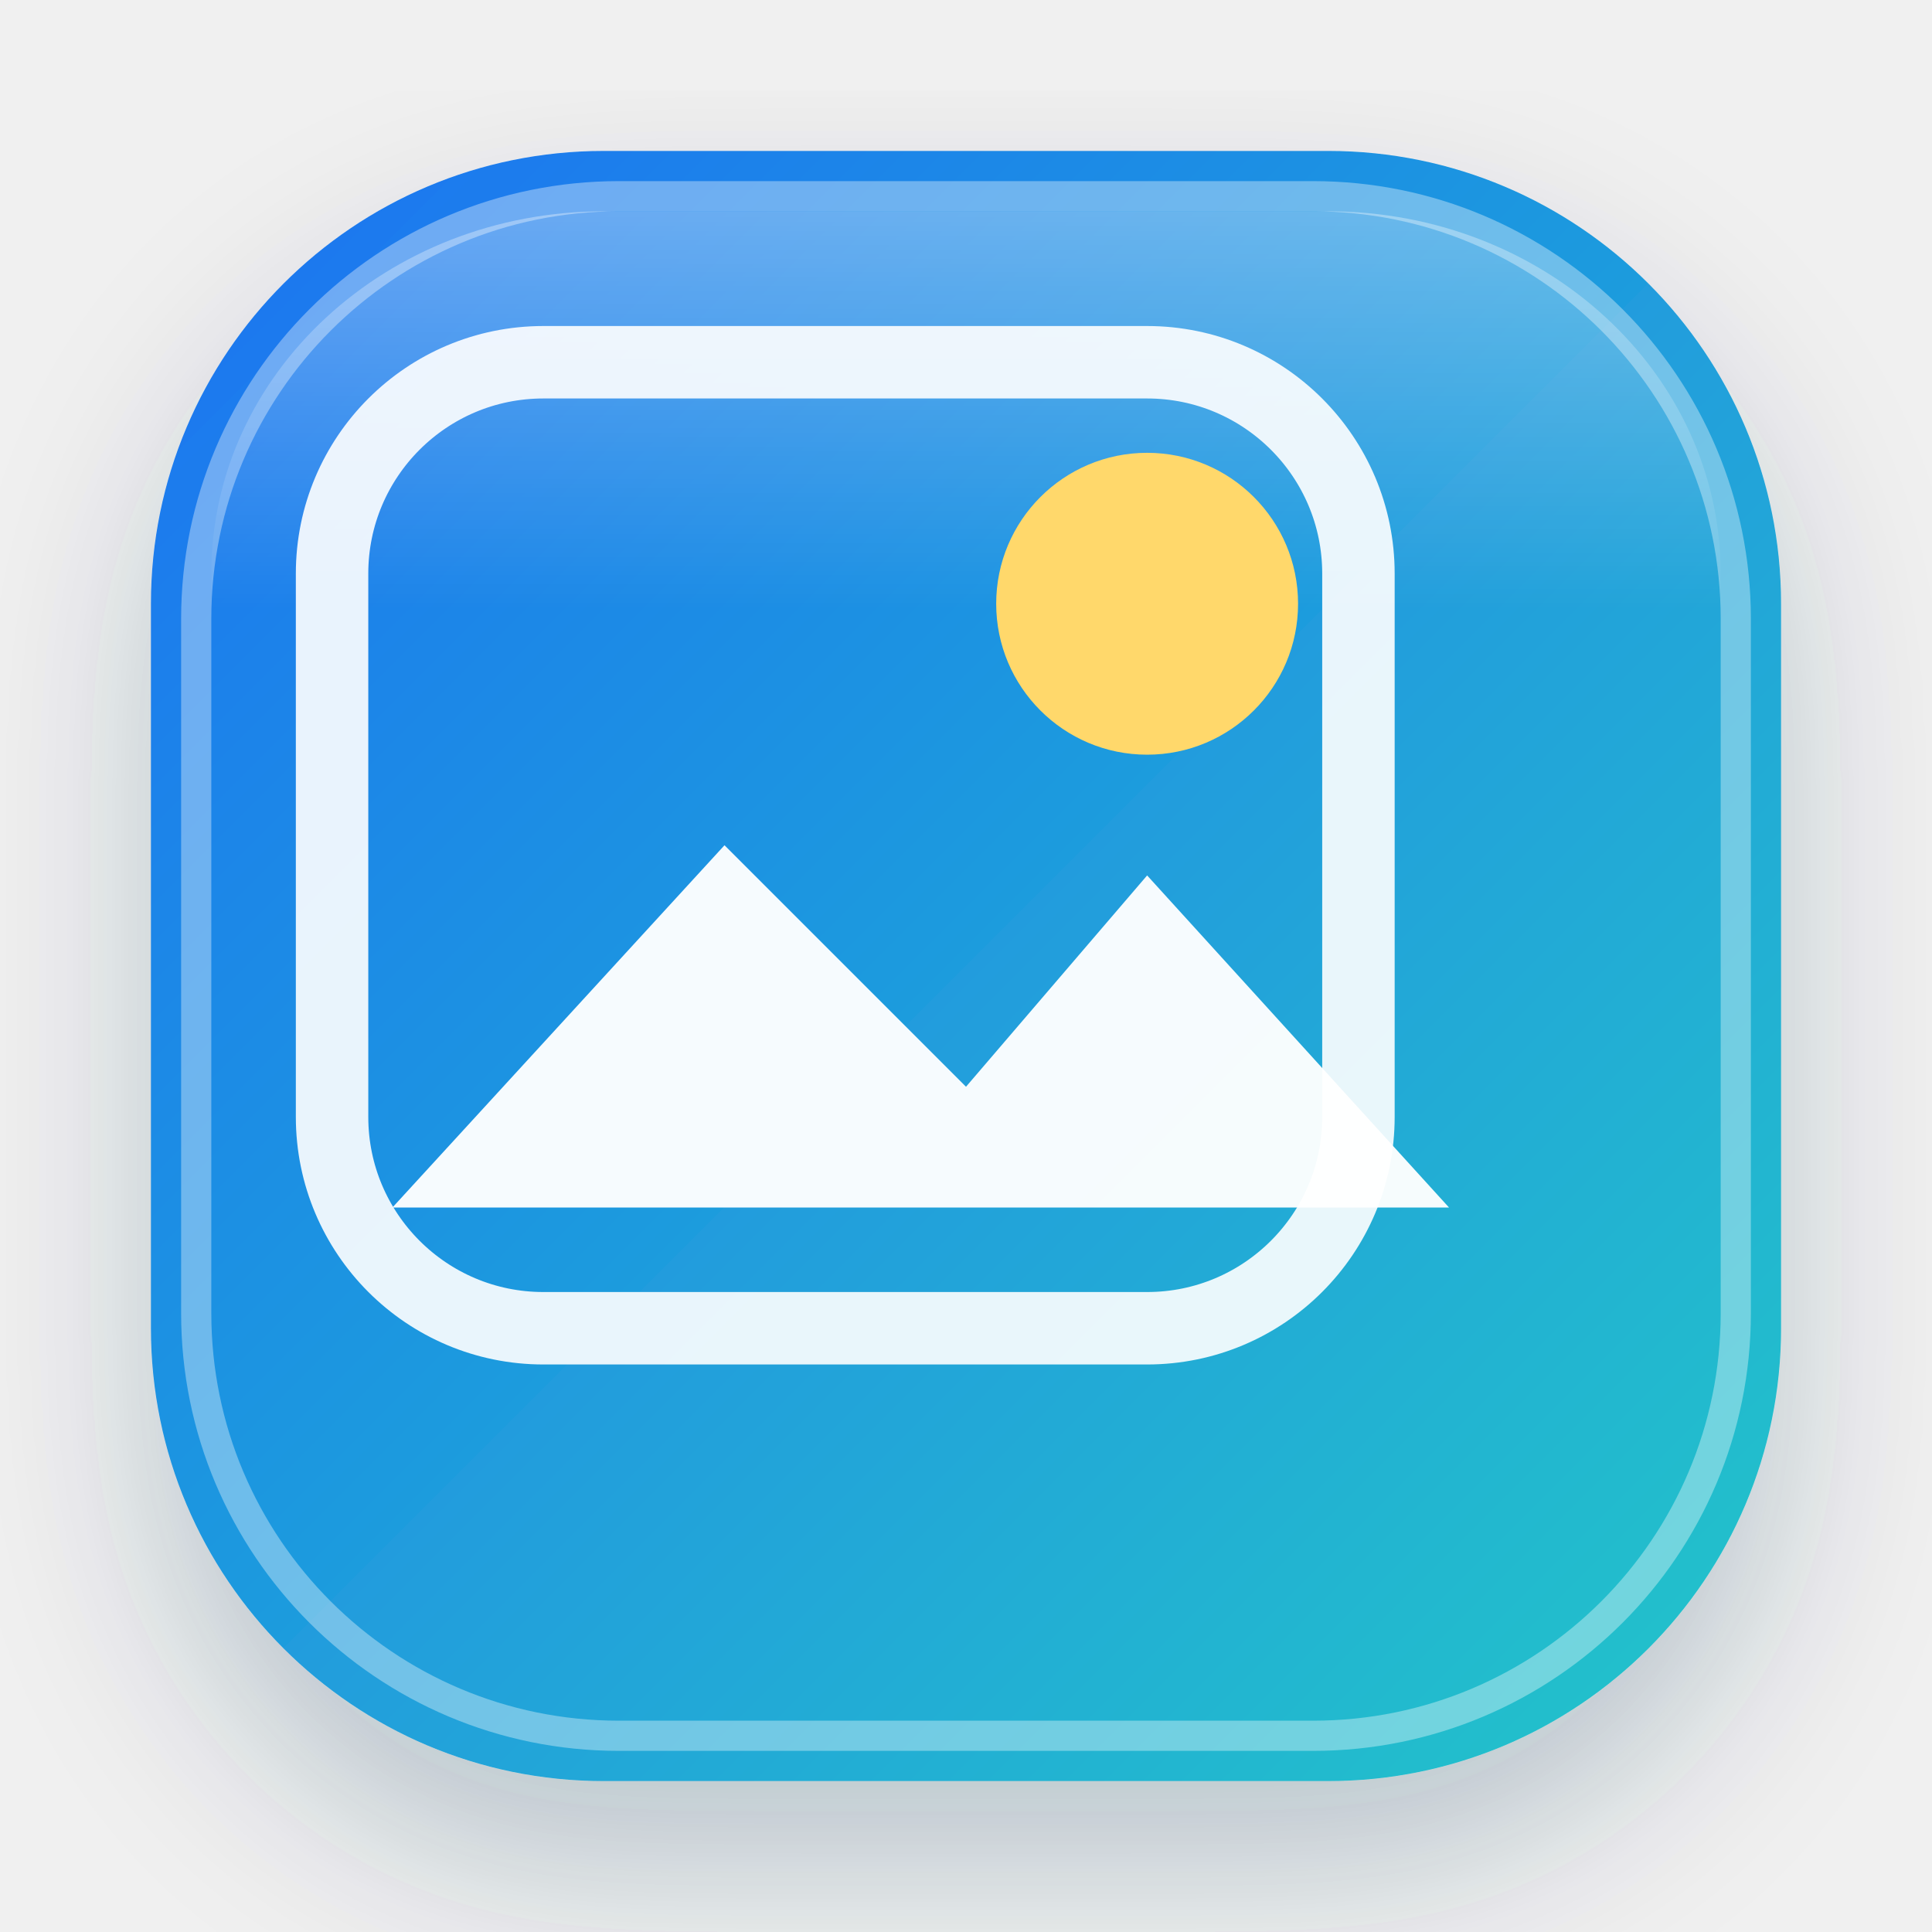
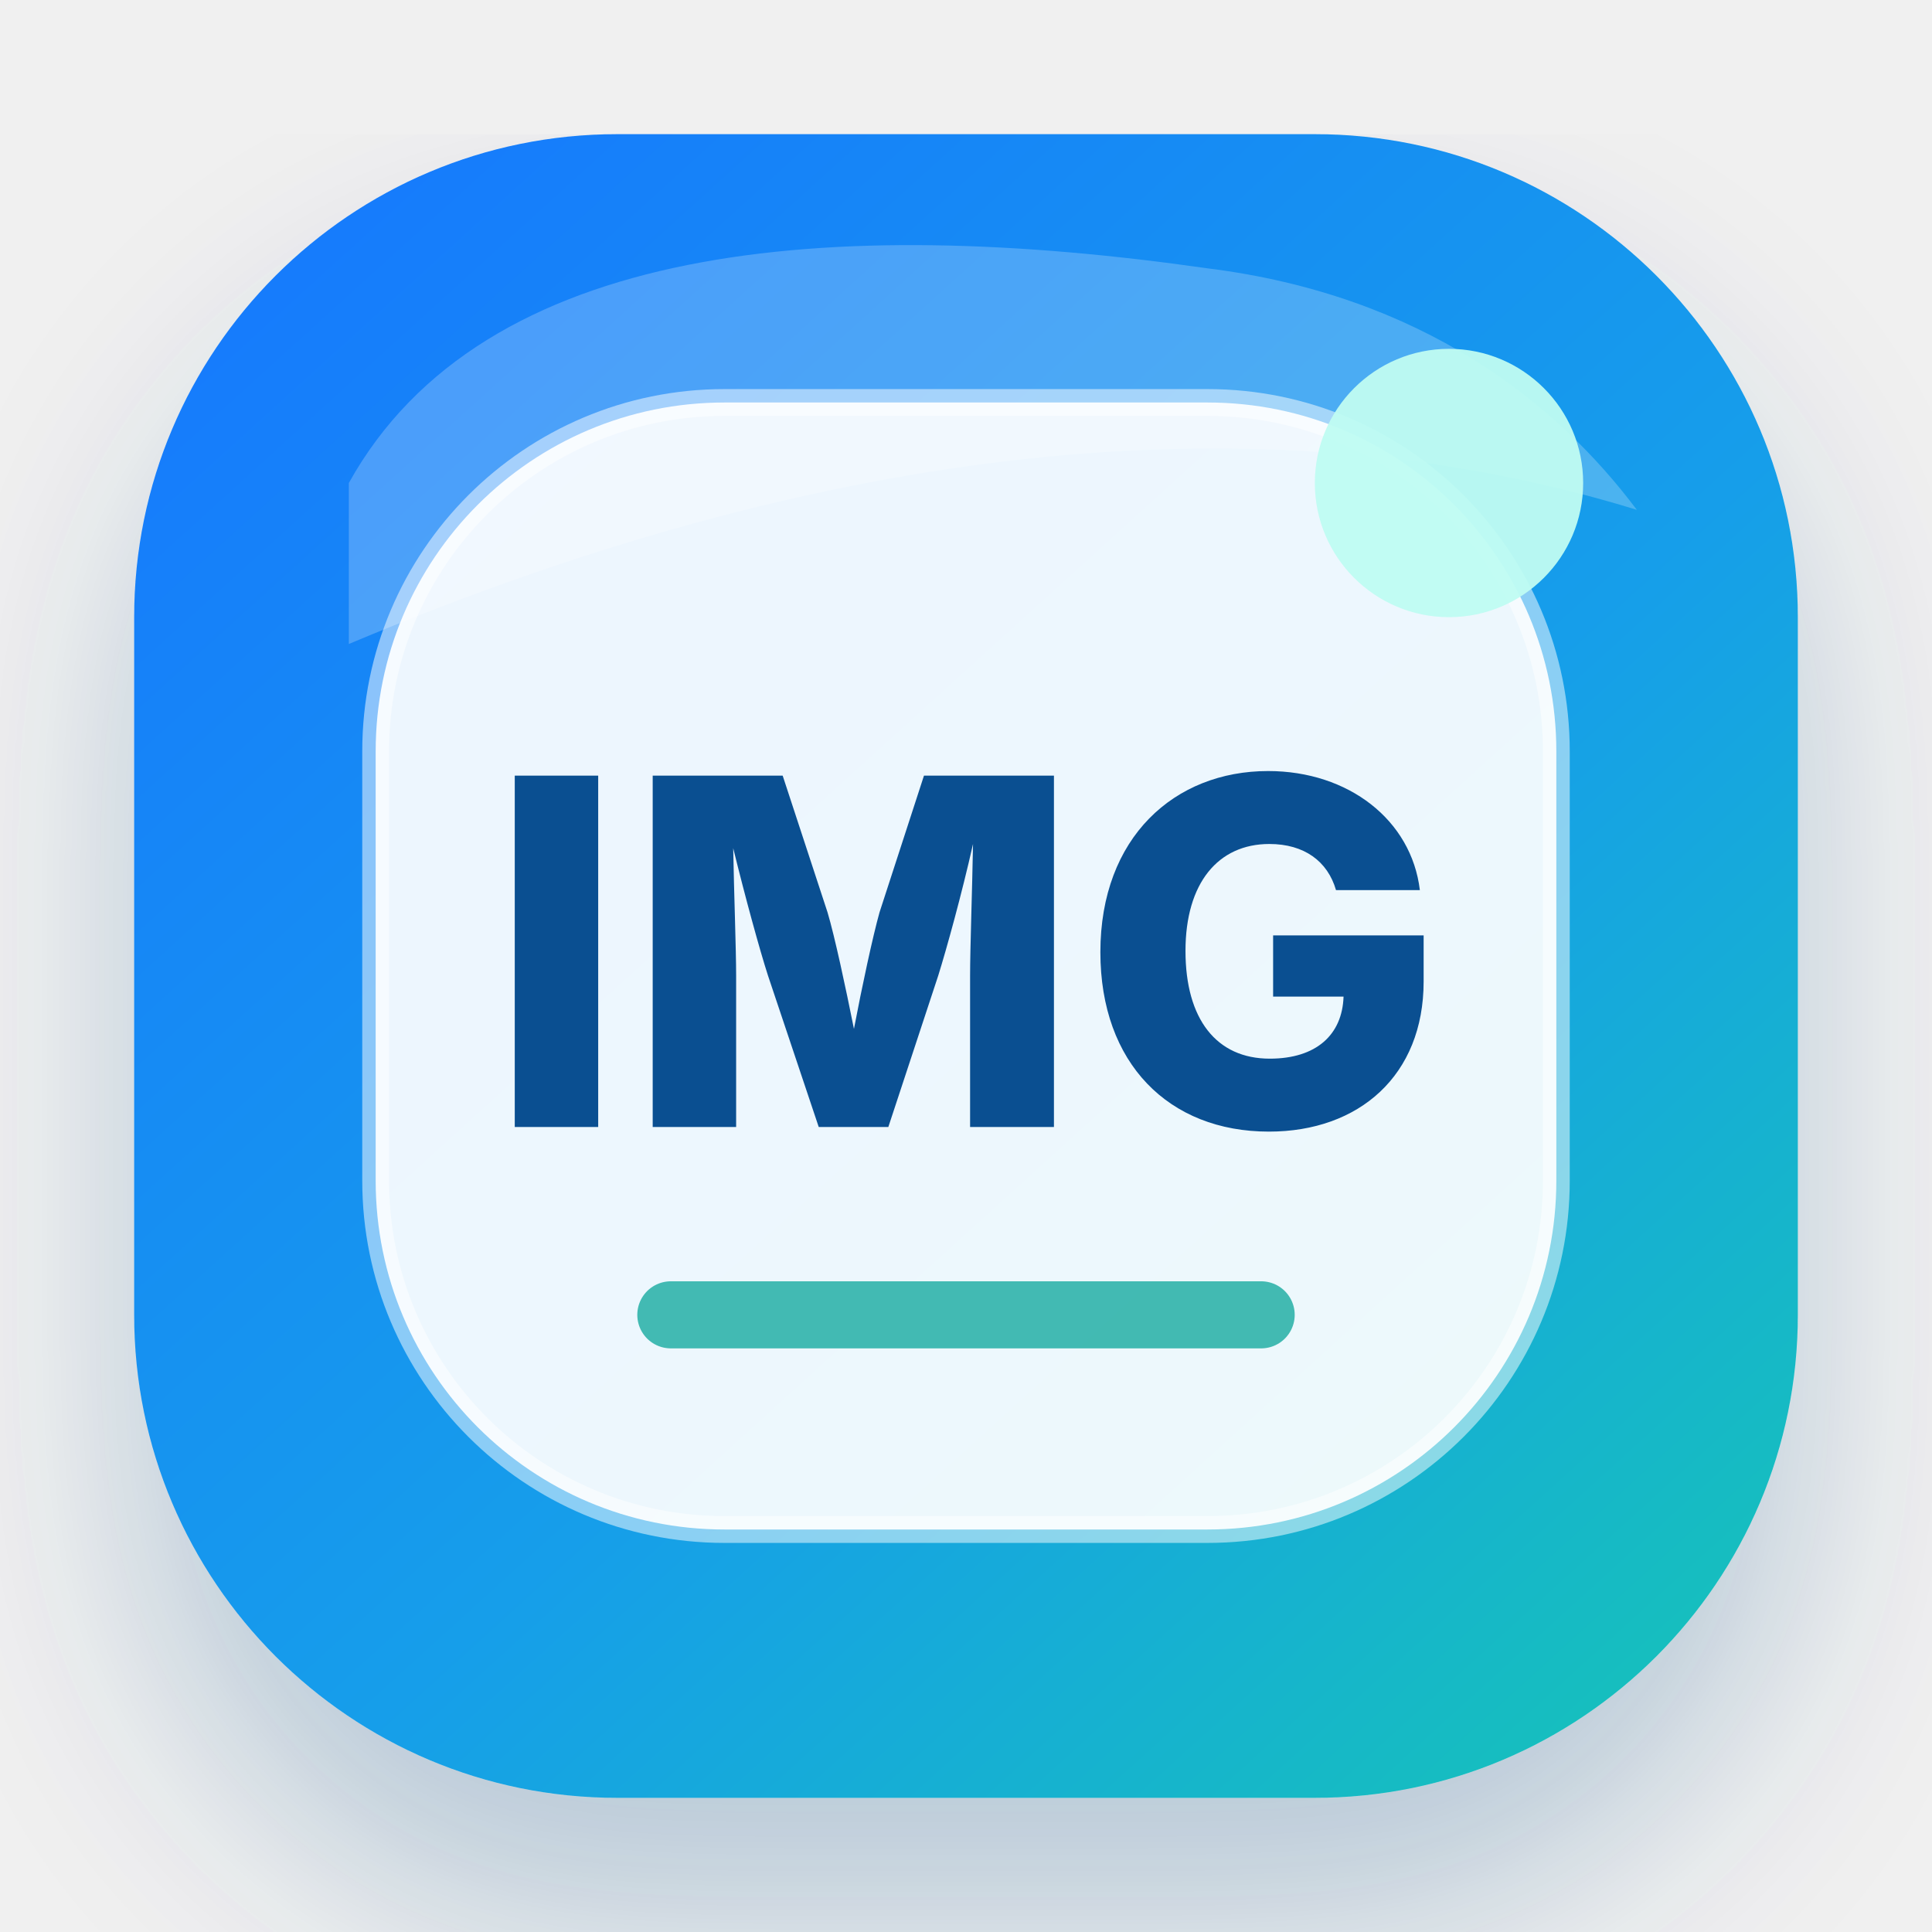
- <svg xmlns="http://www.w3.org/2000/svg" viewBox="0 0 64 64" role="img" aria-label="image">
+ <svg xmlns="http://www.w3.org/2000/svg" viewBox="0 0 72 72" role="img" aria-label="Image">
  <defs>
-     <linearGradient id="g" x1="0" y1="0" x2="1" y2="1">
-       <stop offset="0" stop-color="#1d72f2" />
-       <stop offset="1" stop-color="#22c6c8" />
+     <linearGradient id="g" x1="7" y1="4" x2="66" y2="69" gradientUnits="userSpaceOnUse">
+       <stop stop-color="#1976ff" />
+       <stop offset=".56" stop-color="#159eea" />
+       <stop offset="1" stop-color="#12c7b3" />
    </linearGradient>
-     <linearGradient id="shine" x1="0" y1="0" x2="0" y2="1">
-       <stop offset="0" stop-color="white" stop-opacity=".34" />
-       <stop offset=".55" stop-color="white" stop-opacity="0" />
+     <linearGradient id="glass" x1="16" y1="12" x2="58" y2="61">
+       <stop stop-color="#fff" stop-opacity=".92" />
+       <stop offset="1" stop-color="#eaf8ff" stop-opacity=".74" />
    </linearGradient>
-     <filter id="s" x="-20%" y="-20%" width="140%" height="140%">
-       <feDropShadow dx="0" dy="3" stdDeviation="3" flood-color="#0b3159" flood-opacity=".22" />
+     <filter id="s" x="-30%" y="-30%" width="160%" height="170%">
+       <feDropShadow dx="0" dy="5" stdDeviation="4" flood-color="#0b4d8a" flood-opacity=".23" />
    </filter>
  </defs>
-   <rect x="5" y="5" width="54" height="54" rx="15" fill="url(#g)" filter="url(#s)" />
-   <rect x="7" y="7" width="50" height="24" rx="13" fill="url(#shine)" />
-   <rect x="6.5" y="6.5" width="51" height="51" rx="14" fill="none" stroke="white" stroke-opacity=".36" />
-   <circle cx="38" cy="20" r="5" fill="#ffd86b" />
-   <path d="M13 40l11-12 8 8 6-7 10 11H13z" fill="white" opacity=".96" />
-   <rect x="11" y="12" width="34" height="32" rx="7" fill="none" stroke="white" stroke-width="2.4" opacity=".9" />
+   <rect x="5" y="5" width="62" height="62" rx="18" fill="url(#g)" filter="url(#s)" />
+   <path d="M13 18C18 9 31 8 45 10c8 1 13 5 16 9-13-4-29-3-48 5z" fill="#fff" opacity=".23" />
+   <rect x="14" y="15" width="44" height="42" rx="13" fill="url(#glass)" stroke="#fff" stroke-opacity=".5" />
+   <circle cx="54" cy="18" r="5" fill="#bffcf2" opacity=".95" />
+   <text x="36" y="42" text-anchor="middle" font-family="Inter,Segoe UI,Arial,sans-serif" font-size="18" font-weight="800" fill="#0a4f91">IMG</text>
+   <path d="M25 49h22" stroke="#12a99d" stroke-width="2.5" stroke-linecap="round" opacity=".78" />
</svg>
